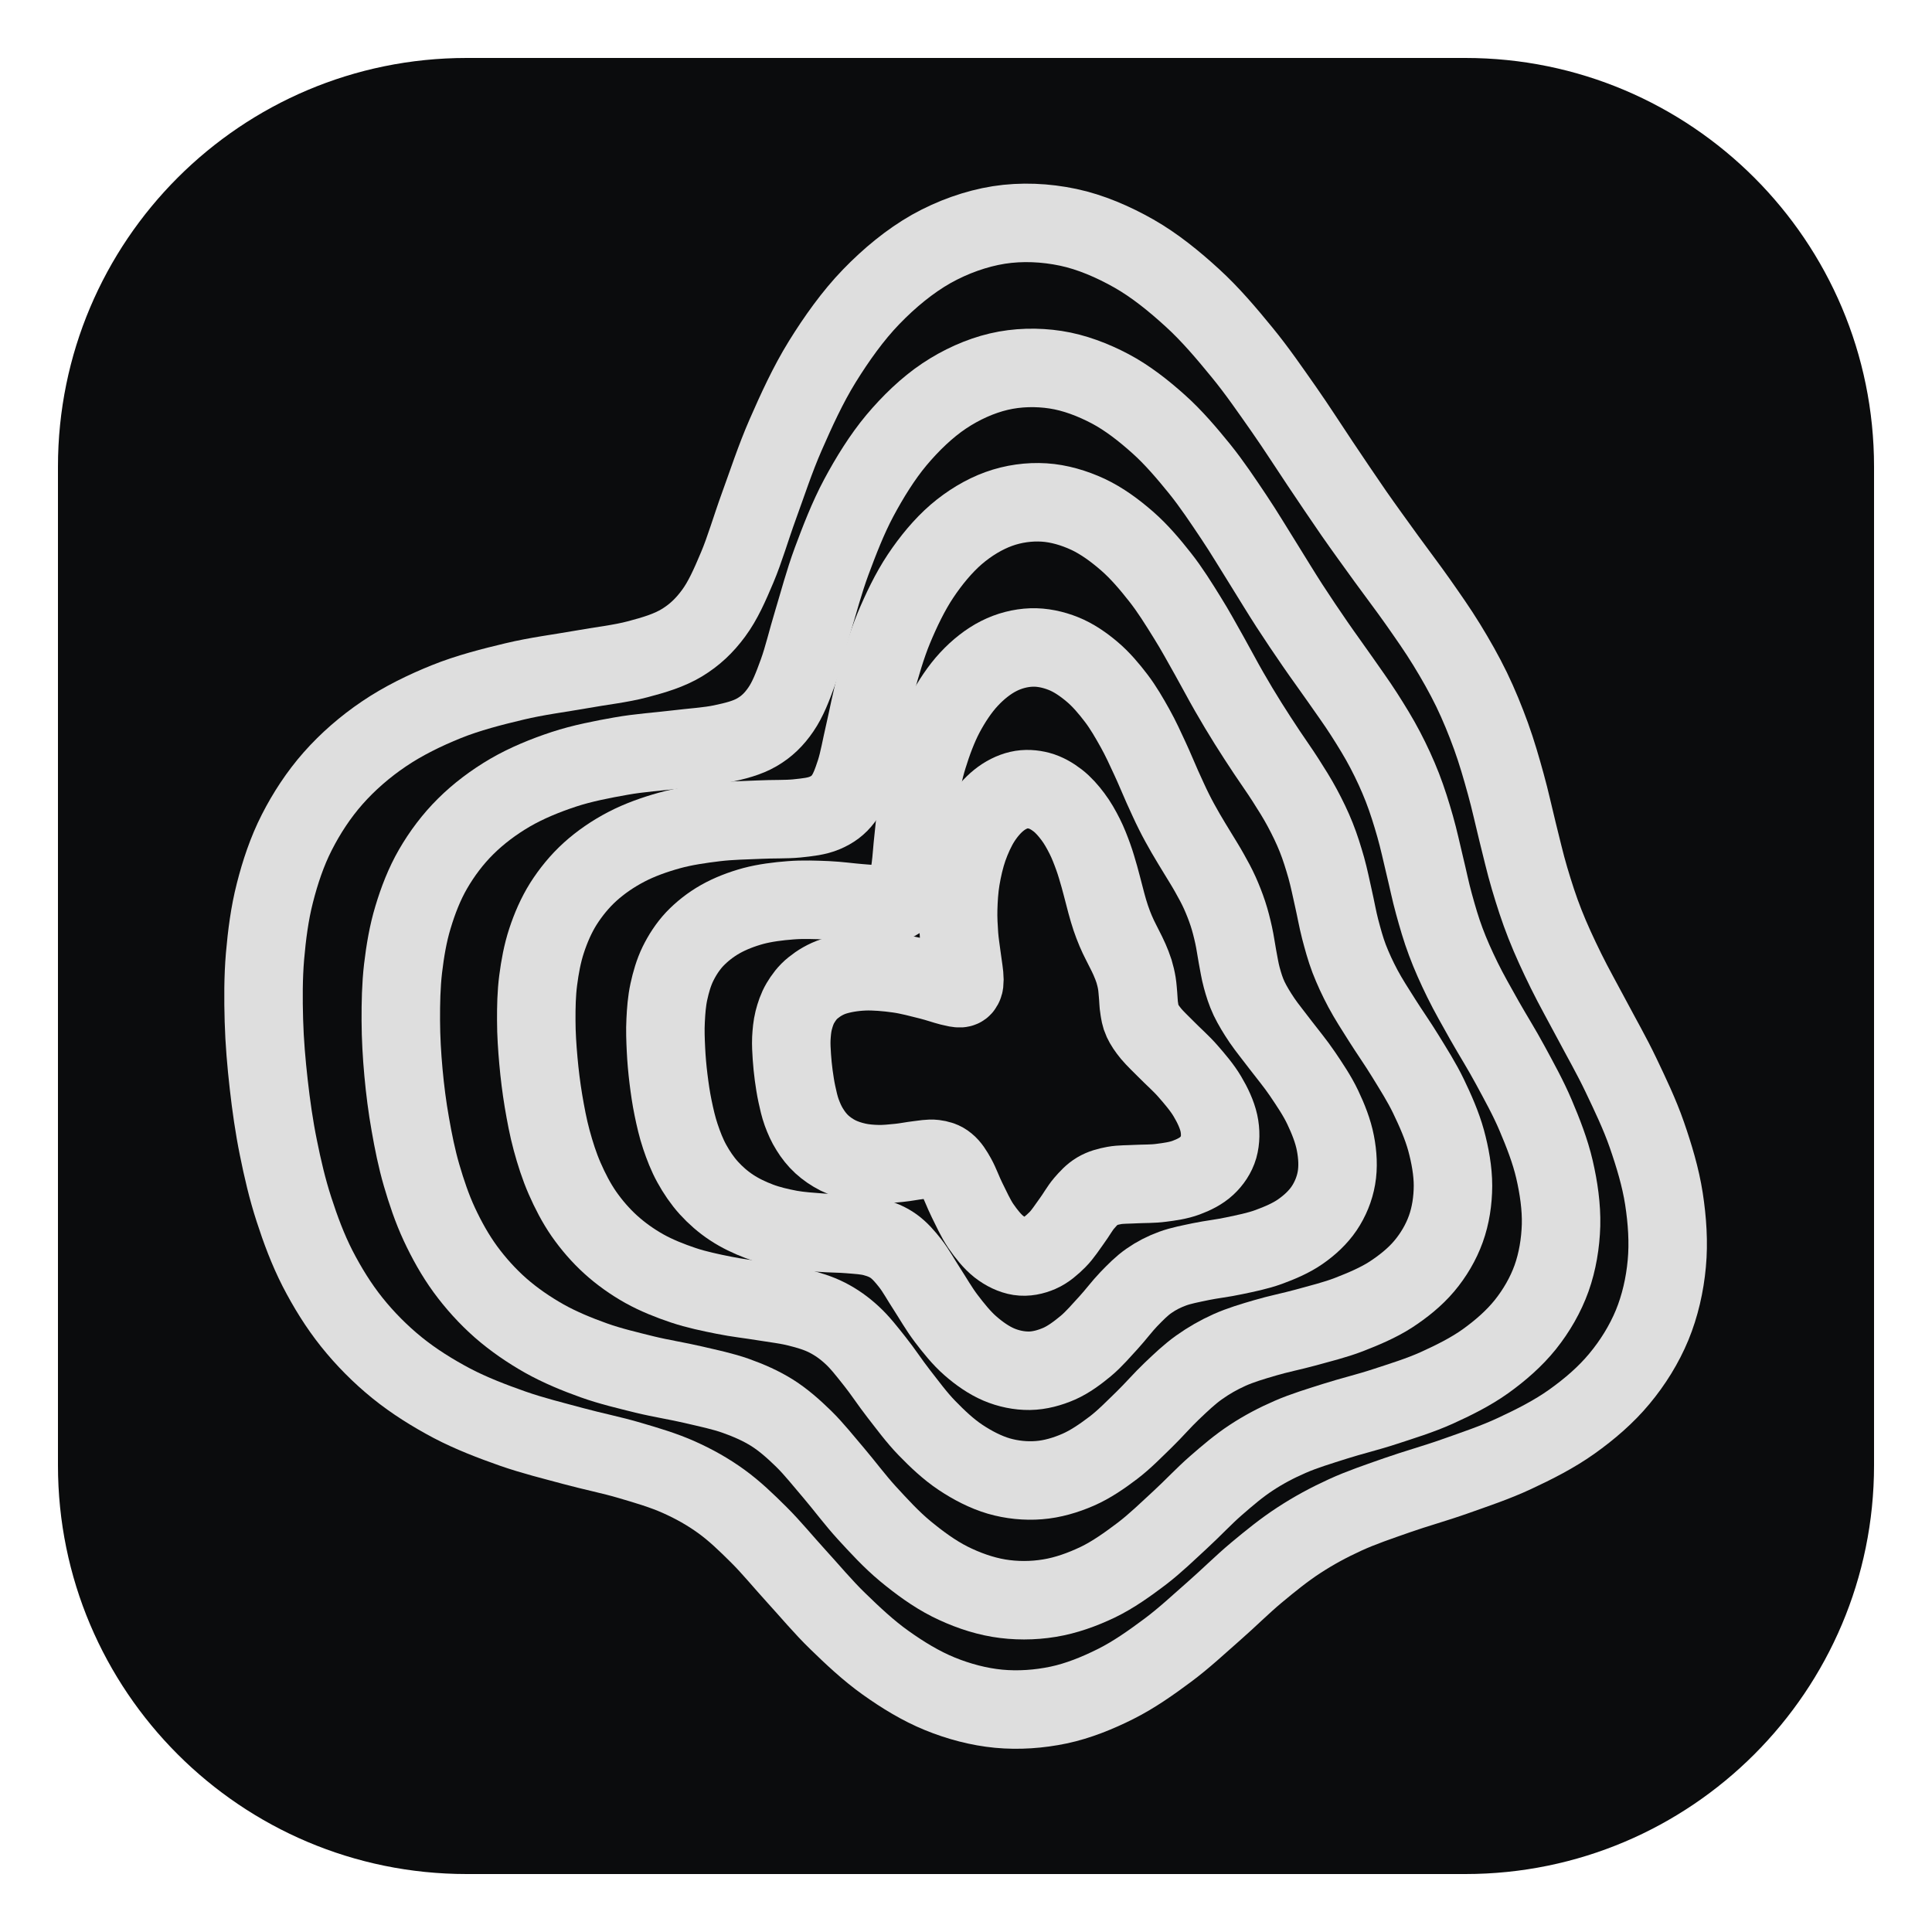
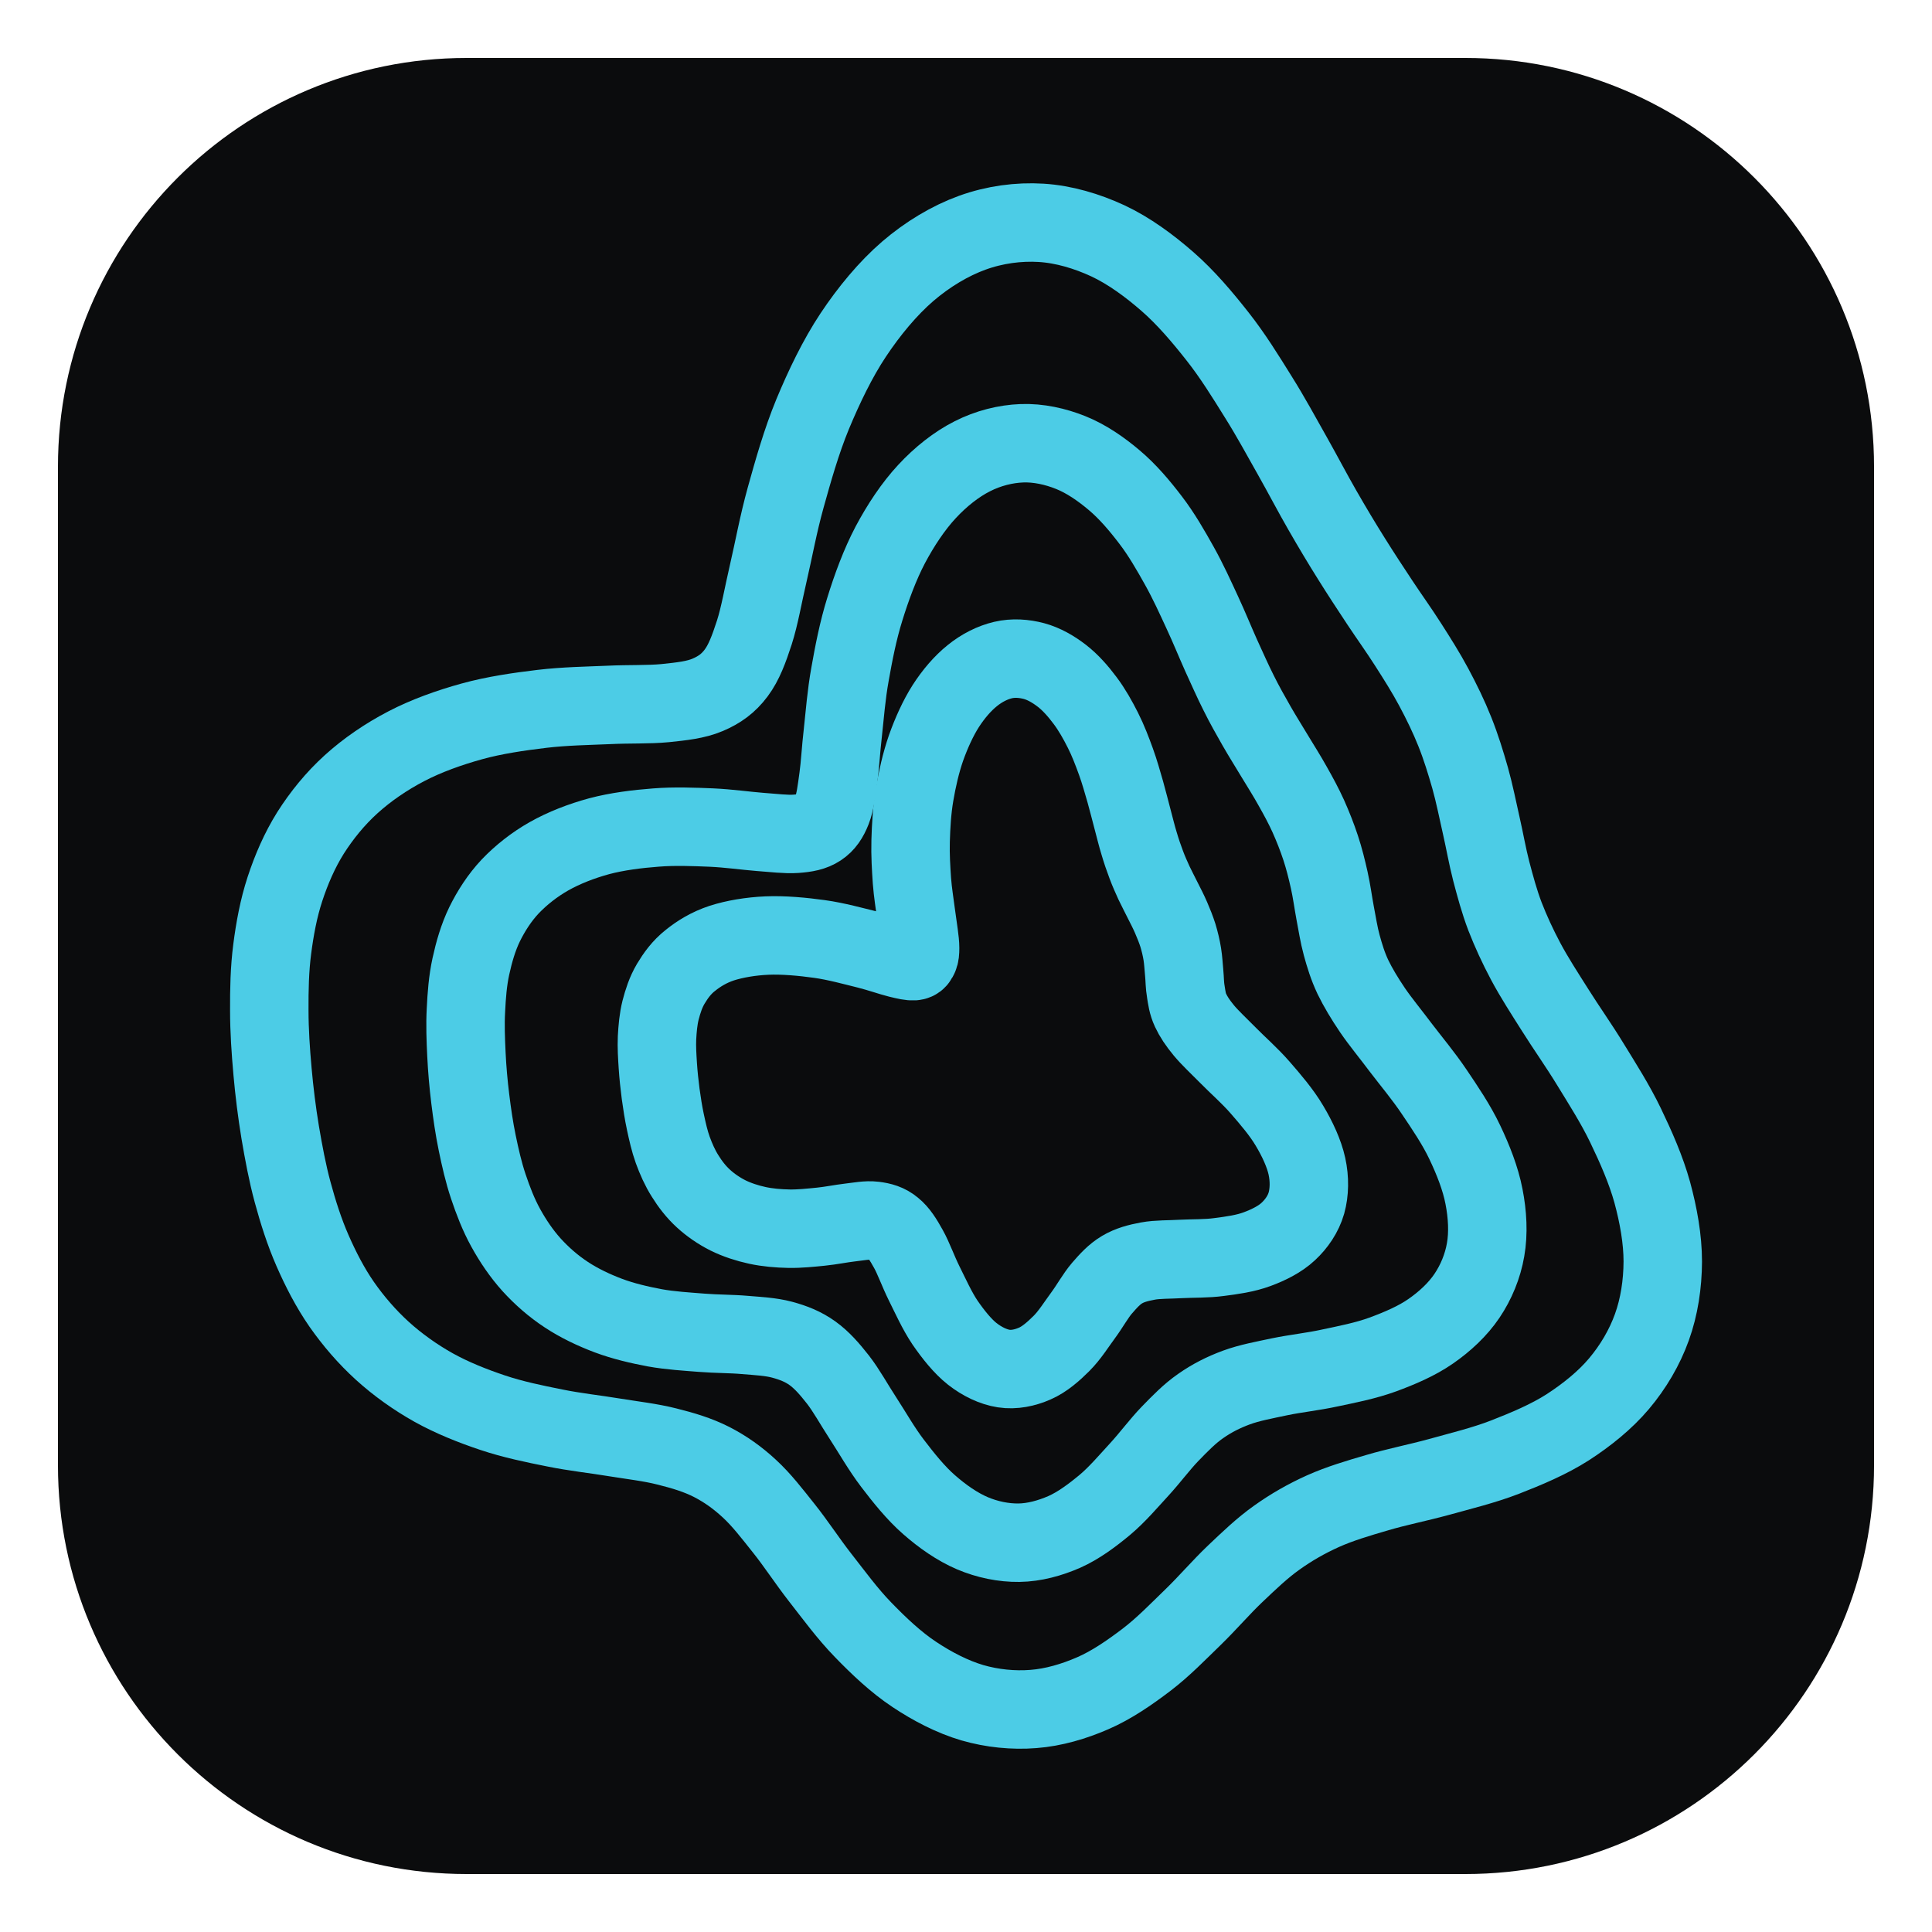
<svg xmlns="http://www.w3.org/2000/svg" viewBox="0 0 64 64" role="img" aria-label="Atticus">
  <rect x="1.92" y="1.92" width="60.16" height="60.16" rx="13.54" fill="#0b0c0d" />
-   <g transform="translate(-9.392 -8.167) scale(0.21975)">
-     <g fill="none" stroke="#dedede" stroke-width="11.83" stroke-linecap="round" stroke-linejoin="round">
+   <g transform="translate(-32.360 -30.335) scale(0.33404)">
+     <g fill="none" stroke="#4ccce6" stroke-width="7.78" stroke-linecap="round" stroke-linejoin="round">
      <path d="M 214.94 191.00 C 215.24 191.64 215.65 192.26 216.27 193.01 C 216.89 193.75 217.73 194.53 218.66 195.47 C 219.58 196.41 220.81 197.48 221.82 198.64 C 222.84 199.81 223.98 201.14 224.75 202.45 C 225.53 203.75 226.20 205.19 226.48 206.47 C 226.76 207.75 226.73 209.05 226.43 210.12 C 226.12 211.20 225.45 212.18 224.63 212.94 C 223.82 213.70 222.68 214.27 221.54 214.69 C 220.39 215.12 219.03 215.31 217.77 215.47 C 216.52 215.64 215.17 215.60 213.99 215.66 C 212.82 215.73 211.69 215.69 210.71 215.87 C 209.74 216.05 208.91 216.27 208.15 216.72 C 207.39 217.17 206.80 217.82 206.15 218.57 C 205.51 219.32 204.97 220.32 204.30 221.23 C 203.63 222.14 202.95 223.23 202.15 224.03 C 201.35 224.83 200.44 225.63 199.48 226.04 C 198.52 226.46 197.44 226.69 196.41 226.53 C 195.38 226.37 194.27 225.84 193.30 225.08 C 192.33 224.32 191.39 223.13 190.59 221.97 C 189.80 220.80 189.13 219.30 188.52 218.08 C 187.92 216.87 187.47 215.58 186.96 214.67 C 186.45 213.75 186.01 213.05 185.44 212.59 C 184.88 212.12 184.28 211.96 183.57 211.87 C 182.85 211.78 182.03 211.95 181.15 212.05 C 180.27 212.15 179.28 212.36 178.28 212.46 C 177.27 212.56 176.17 212.68 175.12 212.66 C 174.07 212.64 172.98 212.55 171.97 212.33 C 170.96 212.11 169.95 211.78 169.06 211.34 C 168.17 210.89 167.34 210.32 166.63 209.67 C 165.92 209.02 165.32 208.25 164.82 207.44 C 164.31 206.64 163.92 205.75 163.59 204.85 C 163.27 203.96 163.06 203.01 162.86 202.08 C 162.66 201.15 162.52 200.21 162.39 199.28 C 162.27 198.35 162.17 197.42 162.11 196.50 C 162.05 195.57 161.99 194.65 162.03 193.74 C 162.08 192.82 162.16 191.89 162.38 191.00 C 162.61 190.11 162.90 189.21 163.39 188.38 C 163.88 187.56 164.47 186.74 165.32 186.07 C 166.16 185.39 167.18 184.76 168.45 184.34 C 169.73 183.93 171.32 183.66 172.94 183.59 C 174.56 183.52 176.49 183.70 178.14 183.93 C 179.80 184.16 181.55 184.65 182.86 184.97 C 184.16 185.30 185.20 185.68 185.97 185.87 C 186.75 186.06 187.15 186.15 187.49 186.13 C 187.83 186.10 187.89 185.91 188.00 185.70 C 188.10 185.48 188.12 185.21 188.12 184.83 C 188.12 184.45 188.07 184.01 187.99 183.42 C 187.92 182.83 187.80 182.16 187.69 181.28 C 187.58 180.40 187.40 179.34 187.31 178.16 C 187.23 176.98 187.14 175.61 187.18 174.19 C 187.22 172.77 187.31 171.15 187.57 169.62 C 187.83 168.08 188.20 166.45 188.71 164.98 C 189.23 163.52 189.90 162.03 190.66 160.84 C 191.43 159.64 192.35 158.57 193.30 157.81 C 194.25 157.04 195.32 156.51 196.34 156.27 C 197.36 156.03 198.43 156.11 199.41 156.37 C 200.38 156.63 201.34 157.18 202.19 157.84 C 203.03 158.49 203.81 159.38 204.48 160.28 C 205.16 161.18 205.74 162.22 206.25 163.23 C 206.76 164.24 207.17 165.32 207.54 166.34 C 207.91 167.36 208.19 168.38 208.47 169.34 C 208.74 170.29 208.96 171.21 209.19 172.06 C 209.42 172.92 209.61 173.72 209.84 174.46 C 210.06 175.21 210.29 175.88 210.54 176.54 C 210.78 177.19 211.05 177.79 211.32 178.38 C 211.60 178.97 211.90 179.53 212.18 180.10 C 212.47 180.67 212.76 181.23 213.01 181.81 C 213.26 182.39 213.50 182.98 213.69 183.58 C 213.87 184.18 214.02 184.80 214.12 185.42 C 214.22 186.04 214.25 186.67 214.31 187.30 C 214.37 187.92 214.36 188.53 214.47 189.15 C 214.57 189.77 214.64 190.36 214.94 191.00 Z" />
      <path d="M 232.99 191.00 C 233.79 192.17 234.79 193.37 235.80 194.72 C 236.82 196.06 238.04 197.51 239.09 199.07 C 240.15 200.64 241.31 202.35 242.13 204.08 C 242.96 205.82 243.70 207.69 244.04 209.47 C 244.39 211.24 244.49 213.10 244.20 214.74 C 243.92 216.38 243.26 217.97 242.35 219.32 C 241.44 220.67 240.16 221.86 238.76 222.83 C 237.37 223.80 235.65 224.53 233.99 225.14 C 232.32 225.75 230.47 226.11 228.77 226.47 C 227.08 226.84 225.34 227.02 223.80 227.34 C 222.25 227.67 220.80 227.93 219.49 228.41 C 218.19 228.89 217.05 229.47 215.95 230.24 C 214.85 231.00 213.91 231.97 212.89 233.02 C 211.88 234.07 210.94 235.35 209.87 236.52 C 208.79 237.69 207.68 239.01 206.44 240.05 C 205.20 241.08 203.84 242.10 202.42 242.73 C 201.00 243.35 199.44 243.78 197.92 243.80 C 196.40 243.82 194.78 243.49 193.30 242.86 C 191.82 242.23 190.33 241.19 189.01 240.03 C 187.69 238.88 186.47 237.35 185.38 235.92 C 184.29 234.49 183.36 232.84 182.46 231.46 C 181.56 230.08 180.81 228.70 179.97 227.62 C 179.13 226.55 178.36 225.67 177.44 225.01 C 176.52 224.35 175.55 223.97 174.44 223.67 C 173.32 223.37 172.08 223.31 170.76 223.20 C 169.43 223.08 167.95 223.10 166.46 222.98 C 164.97 222.86 163.36 222.77 161.81 222.49 C 160.27 222.20 158.68 221.83 157.21 221.28 C 155.75 220.73 154.30 220.04 153.03 219.20 C 151.75 218.36 150.59 217.34 149.59 216.24 C 148.59 215.13 147.74 213.87 147.03 212.58 C 146.31 211.28 145.77 209.87 145.30 208.47 C 144.83 207.07 144.50 205.61 144.20 204.16 C 143.90 202.71 143.69 201.24 143.51 199.78 C 143.33 198.32 143.20 196.85 143.13 195.39 C 143.06 193.93 143.00 192.46 143.08 191.00 C 143.15 189.54 143.26 188.07 143.57 186.65 C 143.88 185.23 144.29 183.79 144.93 182.47 C 145.58 181.15 146.41 179.85 147.47 178.72 C 148.54 177.60 149.86 176.55 151.33 175.72 C 152.80 174.89 154.53 174.22 156.29 173.74 C 158.06 173.27 160.05 173.02 161.91 172.88 C 163.76 172.73 165.71 172.81 167.43 172.88 C 169.15 172.96 170.82 173.20 172.21 173.31 C 173.61 173.41 174.82 173.57 175.80 173.50 C 176.78 173.43 177.51 173.29 178.11 172.89 C 178.70 172.50 179.07 171.95 179.39 171.14 C 179.71 170.32 179.83 169.26 180.01 167.98 C 180.19 166.70 180.26 165.18 180.46 163.46 C 180.65 161.74 180.80 159.71 181.17 157.67 C 181.53 155.63 181.97 153.35 182.64 151.21 C 183.30 149.07 184.14 146.79 185.16 144.85 C 186.19 142.91 187.44 141.02 188.80 139.56 C 190.16 138.09 191.73 136.85 193.30 136.06 C 194.87 135.26 196.59 134.83 198.22 134.77 C 199.84 134.71 201.53 135.08 203.05 135.69 C 204.58 136.30 206.06 137.32 207.38 138.44 C 208.71 139.56 209.91 140.98 210.99 142.40 C 212.07 143.81 212.99 145.42 213.84 146.94 C 214.69 148.46 215.41 150.05 216.09 151.52 C 216.78 153.00 217.36 154.44 217.96 155.78 C 218.57 157.11 219.12 158.36 219.71 159.53 C 220.29 160.70 220.89 161.76 221.49 162.81 C 222.09 163.86 222.71 164.83 223.30 165.82 C 223.90 166.81 224.51 167.77 225.06 168.76 C 225.62 169.75 226.16 170.74 226.62 171.76 C 227.08 172.79 227.49 173.83 227.84 174.89 C 228.19 175.95 228.46 177.04 228.70 178.12 C 228.94 179.19 229.08 180.29 229.28 181.36 C 229.49 182.43 229.64 183.48 229.93 184.54 C 230.22 185.60 230.53 186.62 231.04 187.70 C 231.56 188.77 232.20 189.83 232.99 191.00 Z" />
      <path d="M 251.11 191.00 C 252.17 192.69 253.43 194.46 254.59 196.36 C 255.76 198.27 257.06 200.30 258.08 202.42 C 259.10 204.54 260.11 206.82 260.73 209.07 C 261.34 211.32 261.77 213.69 261.77 215.92 C 261.76 218.15 261.42 220.41 260.69 222.43 C 259.97 224.44 258.83 226.37 257.43 228.03 C 256.04 229.68 254.23 231.13 252.35 232.35 C 250.46 233.56 248.24 234.49 246.11 235.32 C 243.99 236.14 241.69 236.69 239.58 237.28 C 237.46 237.86 235.35 238.27 233.44 238.84 C 231.52 239.40 229.74 239.93 228.08 240.67 C 226.42 241.42 224.95 242.26 223.49 243.30 C 222.04 244.33 220.74 245.58 219.36 246.89 C 217.98 248.20 216.67 249.74 215.20 251.17 C 213.73 252.59 212.22 254.16 210.56 255.42 C 208.90 256.68 207.11 257.92 205.24 258.73 C 203.38 259.54 201.35 260.14 199.36 260.29 C 197.37 260.45 195.27 260.24 193.30 259.67 C 191.33 259.09 189.34 258.06 187.54 256.86 C 185.73 255.66 184.02 254.04 182.47 252.44 C 180.91 250.84 179.53 248.94 178.22 247.27 C 176.91 245.59 175.78 243.84 174.60 242.37 C 173.43 240.90 172.38 239.53 171.18 238.43 C 169.99 237.33 168.80 236.49 167.44 235.79 C 166.08 235.10 164.62 234.66 163.01 234.26 C 161.40 233.85 159.62 233.65 157.77 233.35 C 155.91 233.04 153.88 232.83 151.88 232.42 C 149.87 232.02 147.74 231.58 145.74 230.91 C 143.74 230.24 141.70 229.43 139.87 228.41 C 138.05 227.39 136.31 226.15 134.80 224.78 C 133.28 223.40 131.92 221.82 130.76 220.16 C 129.61 218.50 128.67 216.67 127.86 214.82 C 127.05 212.97 126.43 211.01 125.90 209.06 C 125.37 207.11 125.00 205.10 124.66 203.10 C 124.33 201.10 124.08 199.09 123.90 197.07 C 123.72 195.05 123.58 193.02 123.58 191.00 C 123.57 188.98 123.61 186.93 123.87 184.93 C 124.13 182.92 124.50 180.90 125.13 178.98 C 125.76 177.06 126.58 175.15 127.67 173.41 C 128.77 171.68 130.12 170.01 131.70 168.58 C 133.28 167.15 135.16 165.86 137.16 164.82 C 139.15 163.78 141.43 162.97 143.67 162.35 C 145.91 161.73 148.36 161.38 150.61 161.11 C 152.87 160.84 155.17 160.81 157.21 160.72 C 159.25 160.62 161.20 160.70 162.84 160.54 C 164.48 160.37 165.88 160.22 167.05 159.72 C 168.23 159.22 169.11 158.58 169.88 157.55 C 170.65 156.52 171.14 155.20 171.68 153.54 C 172.21 151.89 172.55 149.86 173.07 147.62 C 173.59 145.39 174.06 142.77 174.79 140.15 C 175.52 137.53 176.35 134.58 177.46 131.89 C 178.58 129.20 179.92 126.39 181.49 124.03 C 183.06 121.67 184.92 119.42 186.89 117.72 C 188.86 116.03 191.09 114.69 193.30 113.89 C 195.51 113.09 197.89 112.77 200.13 112.91 C 202.37 113.05 204.66 113.73 206.75 114.70 C 208.84 115.68 210.85 117.16 212.66 118.74 C 214.47 120.32 216.12 122.27 217.62 124.18 C 219.12 126.08 220.43 128.20 221.66 130.18 C 222.90 132.15 223.98 134.16 225.04 136.03 C 226.10 137.91 227.04 139.72 228.02 141.42 C 228.99 143.11 229.93 144.68 230.89 146.21 C 231.84 147.73 232.78 149.16 233.72 150.58 C 234.66 152.00 235.63 153.34 236.52 154.74 C 237.41 156.13 238.29 157.52 239.06 158.96 C 239.83 160.40 240.55 161.87 241.15 163.38 C 241.75 164.88 242.23 166.44 242.67 167.98 C 243.10 169.52 243.41 171.10 243.76 172.64 C 244.11 174.17 244.37 175.70 244.76 177.21 C 245.16 178.72 245.55 180.19 246.12 181.69 C 246.70 183.18 247.37 184.64 248.20 186.20 C 249.03 187.75 250.04 189.31 251.11 191.00 Z" />
-       <path d="M 266.52 191.00 C 267.73 193.14 269.14 195.37 270.42 197.75 C 271.70 200.13 273.11 202.65 274.22 205.27 C 275.33 207.88 276.43 210.68 277.07 213.45 C 277.71 216.21 278.13 219.11 278.06 221.85 C 277.98 224.58 277.52 227.36 276.63 229.86 C 275.74 232.35 274.35 234.75 272.69 236.83 C 271.02 238.92 268.89 240.77 266.66 242.37 C 264.43 243.96 261.83 245.25 259.31 246.39 C 256.78 247.53 254.05 248.36 251.50 249.20 C 248.95 250.04 246.37 250.65 243.99 251.41 C 241.61 252.17 239.35 252.84 237.24 253.76 C 235.14 254.67 233.23 255.68 231.36 256.91 C 229.48 258.14 227.79 259.59 226.01 261.14 C 224.23 262.69 222.54 264.52 220.68 266.23 C 218.82 267.94 216.91 269.81 214.84 271.39 C 212.76 272.96 210.55 274.55 208.23 275.67 C 205.91 276.78 203.41 277.68 200.92 278.08 C 198.43 278.49 195.80 278.50 193.30 278.08 C 190.80 277.66 188.25 276.75 185.90 275.57 C 183.55 274.38 181.28 272.71 179.20 270.99 C 177.11 269.26 175.20 267.17 173.41 265.22 C 171.62 263.26 170.04 261.12 168.46 259.26 C 166.87 257.40 165.44 255.58 163.89 254.06 C 162.34 252.55 160.85 251.23 159.15 250.15 C 157.44 249.08 155.66 248.30 153.68 247.59 C 151.69 246.88 149.52 246.44 147.23 245.90 C 144.94 245.36 142.43 244.98 139.93 244.37 C 137.44 243.75 134.77 243.13 132.25 242.23 C 129.73 241.33 127.15 240.27 124.81 238.96 C 122.47 237.64 120.21 236.09 118.22 234.35 C 116.23 232.60 114.43 230.60 112.89 228.50 C 111.35 226.39 110.06 224.06 108.96 221.70 C 107.86 219.33 107.02 216.82 106.29 214.32 C 105.56 211.81 105.04 209.22 104.59 206.64 C 104.13 204.07 103.80 201.46 103.56 198.85 C 103.32 196.24 103.17 193.62 103.16 191.00 C 103.15 188.38 103.20 185.74 103.50 183.14 C 103.81 180.55 104.24 177.93 105.00 175.43 C 105.75 172.93 106.71 170.43 108.03 168.15 C 109.35 165.87 111.00 163.66 112.93 161.75 C 114.86 159.83 117.17 158.09 119.64 156.65 C 122.10 155.22 124.93 154.06 127.72 153.14 C 130.51 152.22 133.55 151.64 136.37 151.14 C 139.18 150.64 142.08 150.46 144.61 150.15 C 147.15 149.84 149.54 149.71 151.58 149.28 C 153.62 148.85 155.36 148.41 156.84 147.55 C 158.32 146.69 159.43 145.61 160.46 144.10 C 161.49 142.60 162.21 140.74 163.01 138.53 C 163.81 136.33 164.42 133.67 165.27 130.88 C 166.12 128.09 166.95 124.89 168.10 121.78 C 169.26 118.67 170.56 115.27 172.19 112.22 C 173.82 109.18 175.73 106.08 177.87 103.52 C 180.02 100.96 182.49 98.58 185.06 96.86 C 187.63 95.14 190.50 93.85 193.30 93.19 C 196.10 92.53 199.08 92.47 201.88 92.90 C 204.68 93.33 207.51 94.41 210.09 95.77 C 212.68 97.14 215.15 99.08 217.39 101.09 C 219.64 103.10 221.68 105.51 223.57 107.84 C 225.45 110.17 227.12 112.70 228.71 115.07 C 230.30 117.44 231.71 119.83 233.11 122.05 C 234.50 124.28 235.79 126.42 237.10 128.45 C 238.41 130.47 239.68 132.35 240.96 134.21 C 242.23 136.06 243.51 137.79 244.74 139.56 C 245.97 141.33 247.21 143.03 248.35 144.81 C 249.48 146.58 250.59 148.37 251.55 150.21 C 252.52 152.06 253.39 153.95 254.14 155.87 C 254.89 157.80 255.50 159.77 256.06 161.73 C 256.62 163.69 257.04 165.68 257.51 167.63 C 257.99 169.58 258.37 171.51 258.90 173.42 C 259.43 175.34 259.96 177.21 260.68 179.12 C 261.39 181.03 262.23 182.90 263.20 184.88 C 264.17 186.86 265.32 188.86 266.52 191.00 Z" />
-       <path d="M 282.77 191.00 C 284.15 193.61 285.71 196.33 287.08 199.20 C 288.45 202.08 289.91 205.11 290.99 208.22 C 292.07 211.34 293.07 214.63 293.57 217.87 C 294.07 221.10 294.30 224.48 294.00 227.65 C 293.71 230.83 292.98 234.03 291.79 236.92 C 290.59 239.82 288.87 242.59 286.85 245.01 C 284.84 247.44 282.31 249.61 279.68 251.48 C 277.05 253.35 274.02 254.89 271.07 256.26 C 268.13 257.64 264.98 258.68 262.03 259.73 C 259.07 260.78 256.10 261.59 253.35 262.56 C 250.59 263.53 247.96 264.41 245.50 265.54 C 243.03 266.67 240.76 267.90 238.54 269.35 C 236.31 270.80 234.26 272.47 232.12 274.25 C 229.98 276.04 227.94 278.09 225.71 280.04 C 223.48 281.99 221.21 284.13 218.74 285.96 C 216.28 287.79 213.67 289.64 210.93 291.01 C 208.20 292.38 205.27 293.57 202.33 294.19 C 199.39 294.81 196.28 295.03 193.30 294.75 C 190.32 294.47 187.26 293.66 184.42 292.50 C 181.57 291.34 178.79 289.64 176.23 287.81 C 173.67 285.99 171.27 283.73 169.04 281.56 C 166.80 279.39 164.79 276.96 162.80 274.79 C 160.82 272.62 159.03 270.42 157.14 268.54 C 155.25 266.66 153.46 264.93 151.45 263.48 C 149.44 262.03 147.39 260.88 145.09 259.85 C 142.79 258.82 140.32 258.09 137.66 257.31 C 135.01 256.52 132.09 255.95 129.15 255.15 C 126.20 254.35 123.04 253.58 119.99 252.51 C 116.95 251.44 113.78 250.23 110.88 248.71 C 107.99 247.18 105.13 245.40 102.61 243.36 C 100.09 241.32 97.77 238.98 95.77 236.48 C 93.77 233.98 92.07 231.21 90.61 228.38 C 89.16 225.54 88.03 222.51 87.05 219.47 C 86.06 216.43 85.33 213.29 84.70 210.15 C 84.06 207.01 83.61 203.82 83.25 200.63 C 82.89 197.44 82.61 194.22 82.52 191.00 C 82.43 187.78 82.42 184.53 82.69 181.32 C 82.97 178.12 83.38 174.87 84.18 171.76 C 84.97 168.65 86.01 165.52 87.48 162.64 C 88.94 159.77 90.77 156.96 92.96 154.48 C 95.15 152.00 97.78 149.71 100.63 147.79 C 103.48 145.86 106.76 144.25 110.04 142.93 C 113.32 141.61 116.94 140.69 120.30 139.89 C 123.67 139.08 127.16 138.65 130.25 138.10 C 133.34 137.54 136.31 137.23 138.85 136.55 C 141.40 135.88 143.61 135.21 145.52 134.06 C 147.43 132.90 148.92 131.50 150.31 129.61 C 151.71 127.72 152.73 125.40 153.87 122.70 C 155.01 120.01 155.93 116.79 157.14 113.46 C 158.36 110.13 159.58 106.35 161.17 102.72 C 162.76 99.09 164.54 95.17 166.69 91.70 C 168.84 88.23 171.32 84.74 174.06 81.91 C 176.80 79.07 179.92 76.50 183.12 74.69 C 186.33 72.89 189.86 71.63 193.30 71.08 C 196.74 70.54 200.36 70.71 203.76 71.43 C 207.16 72.15 210.56 73.62 213.68 75.39 C 216.81 77.17 219.78 79.59 222.49 82.07 C 225.20 84.54 227.67 87.47 229.96 90.27 C 232.26 93.07 234.30 96.06 236.27 98.86 C 238.23 101.66 240.00 104.45 241.76 107.07 C 243.52 109.68 245.17 112.16 246.83 114.55 C 248.49 116.93 250.12 119.16 251.72 121.38 C 253.32 123.59 254.93 125.69 256.45 127.85 C 257.96 130.01 259.47 132.14 260.82 134.35 C 262.17 136.55 263.45 138.80 264.57 141.10 C 265.68 143.40 266.65 145.78 267.51 148.15 C 268.37 150.53 269.07 152.96 269.73 155.36 C 270.40 157.76 270.91 160.17 271.50 162.54 C 272.10 164.90 272.62 167.24 273.31 169.56 C 274.00 171.89 274.72 174.15 275.64 176.48 C 276.56 178.81 277.62 181.10 278.81 183.52 C 280.00 185.94 281.39 188.39 282.77 191.00 Z" />
    </g>
  </g>
</svg>
